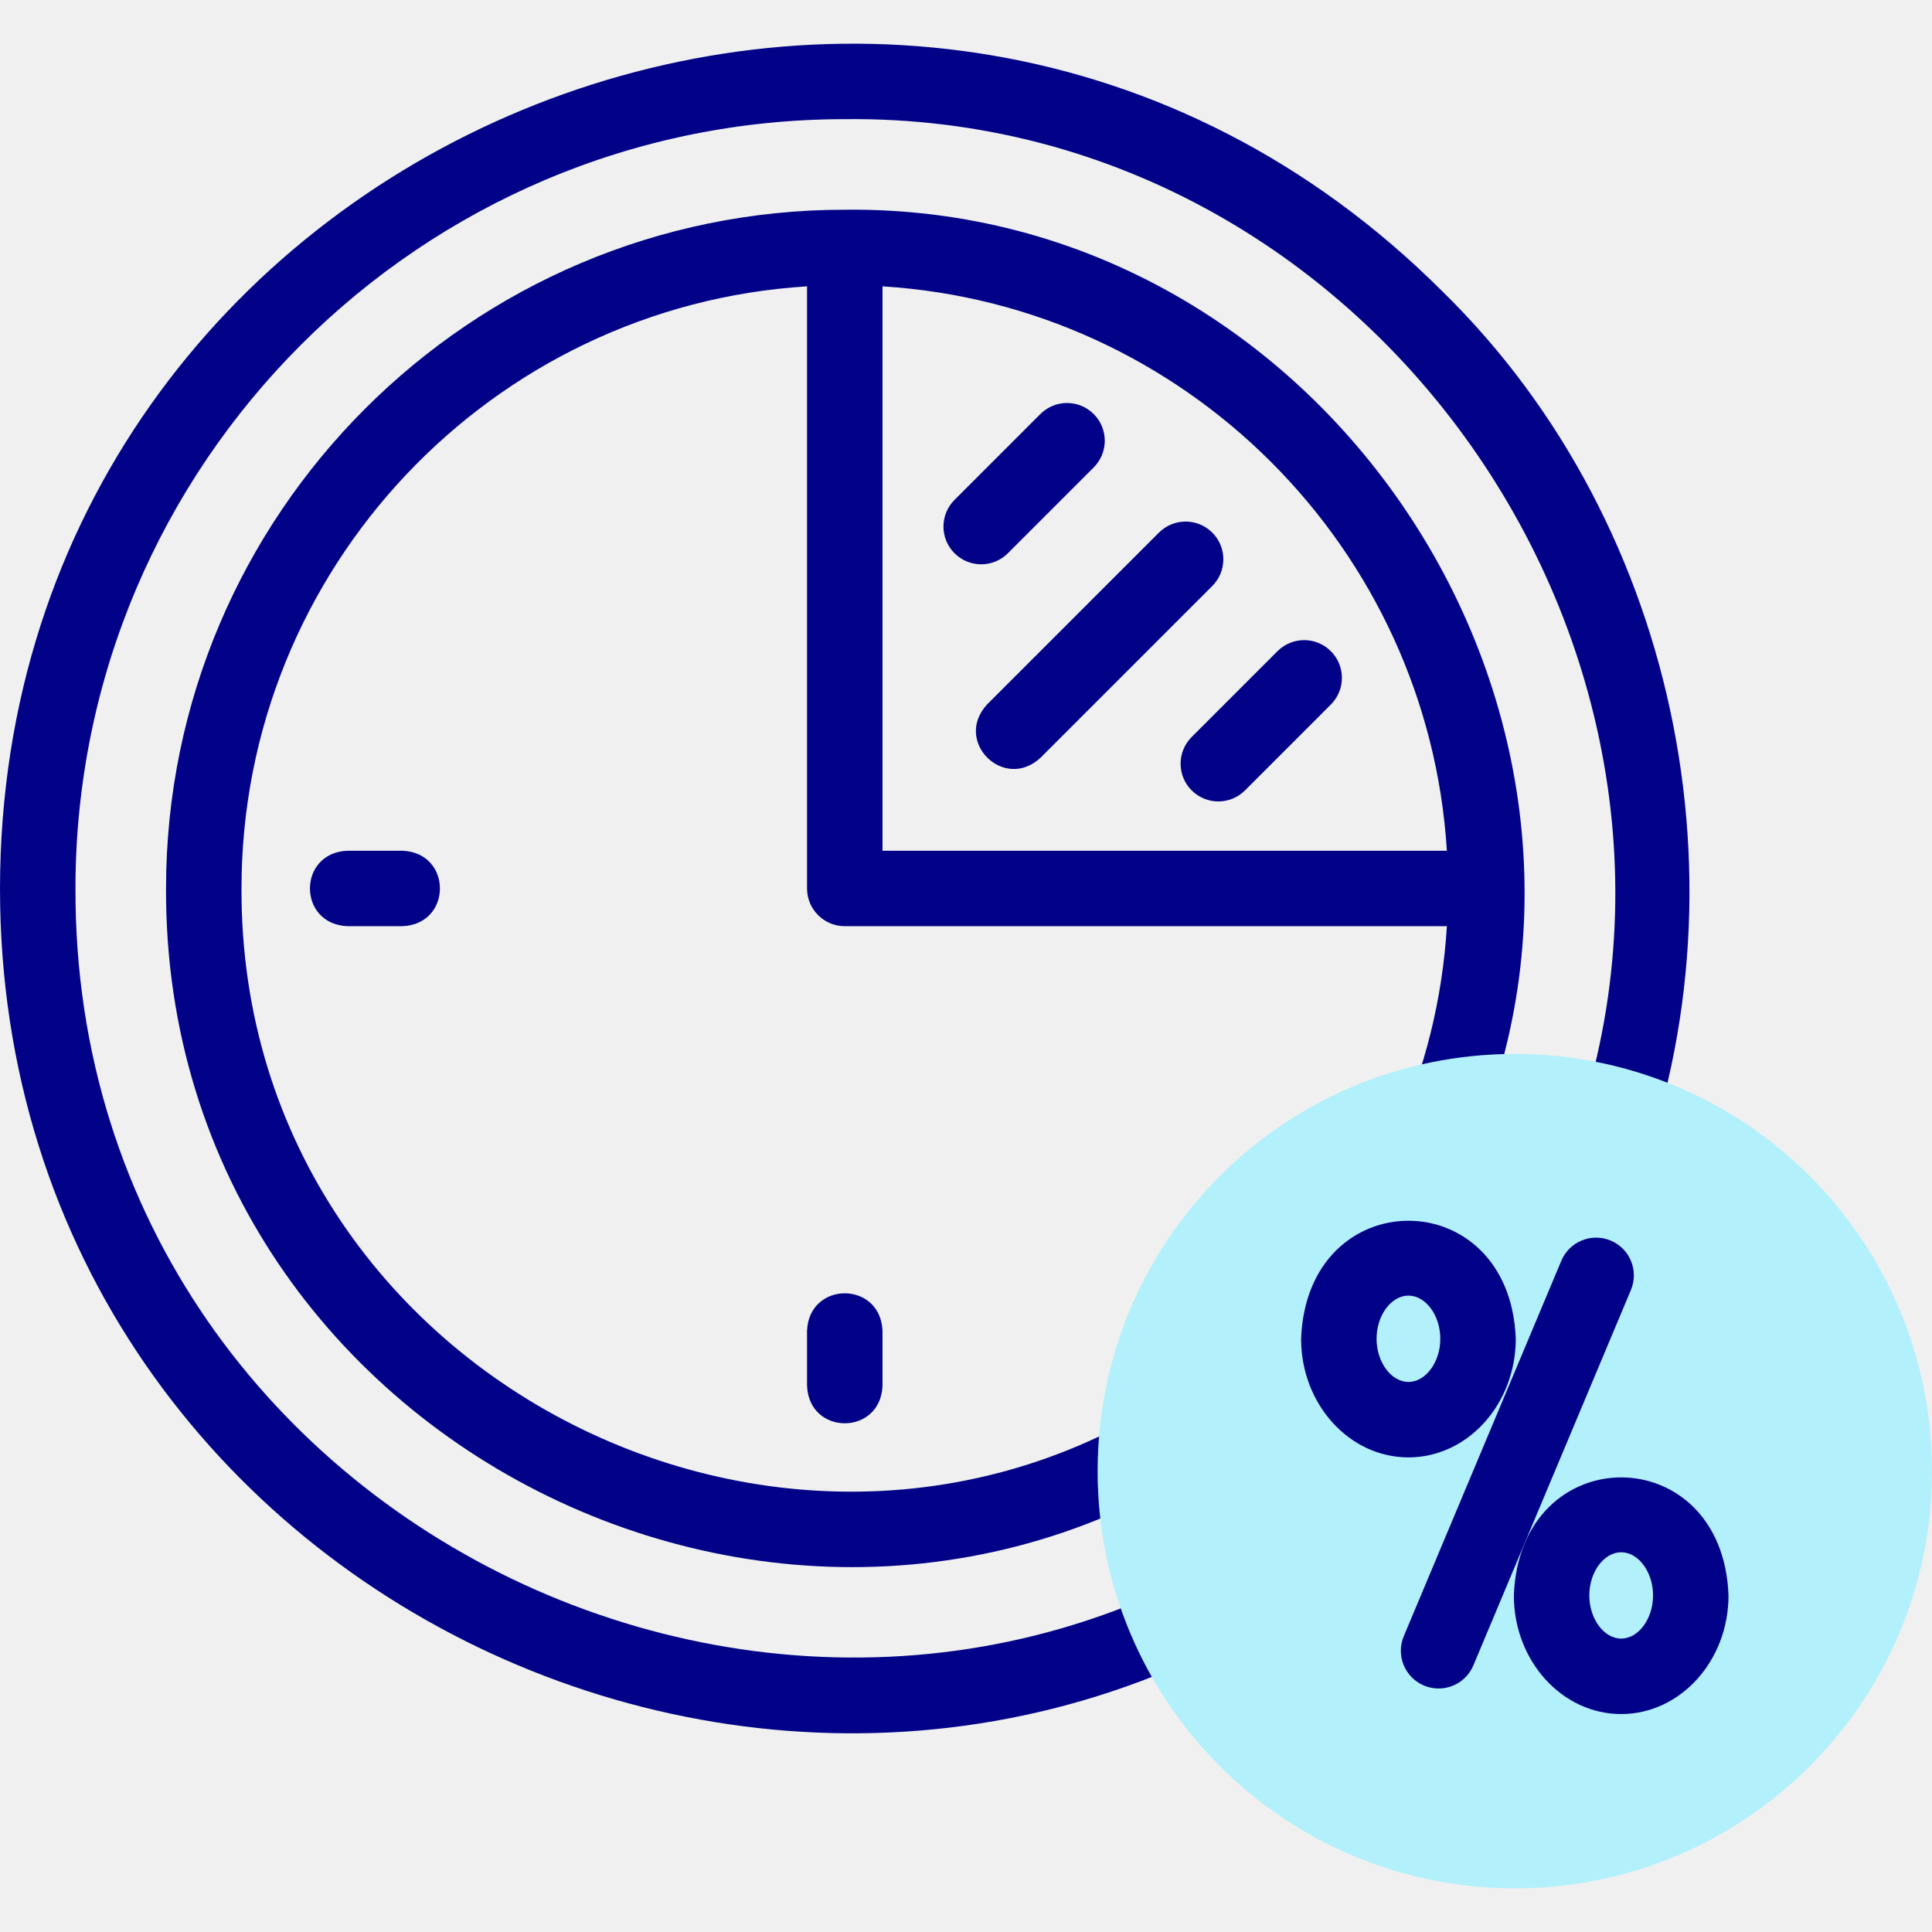
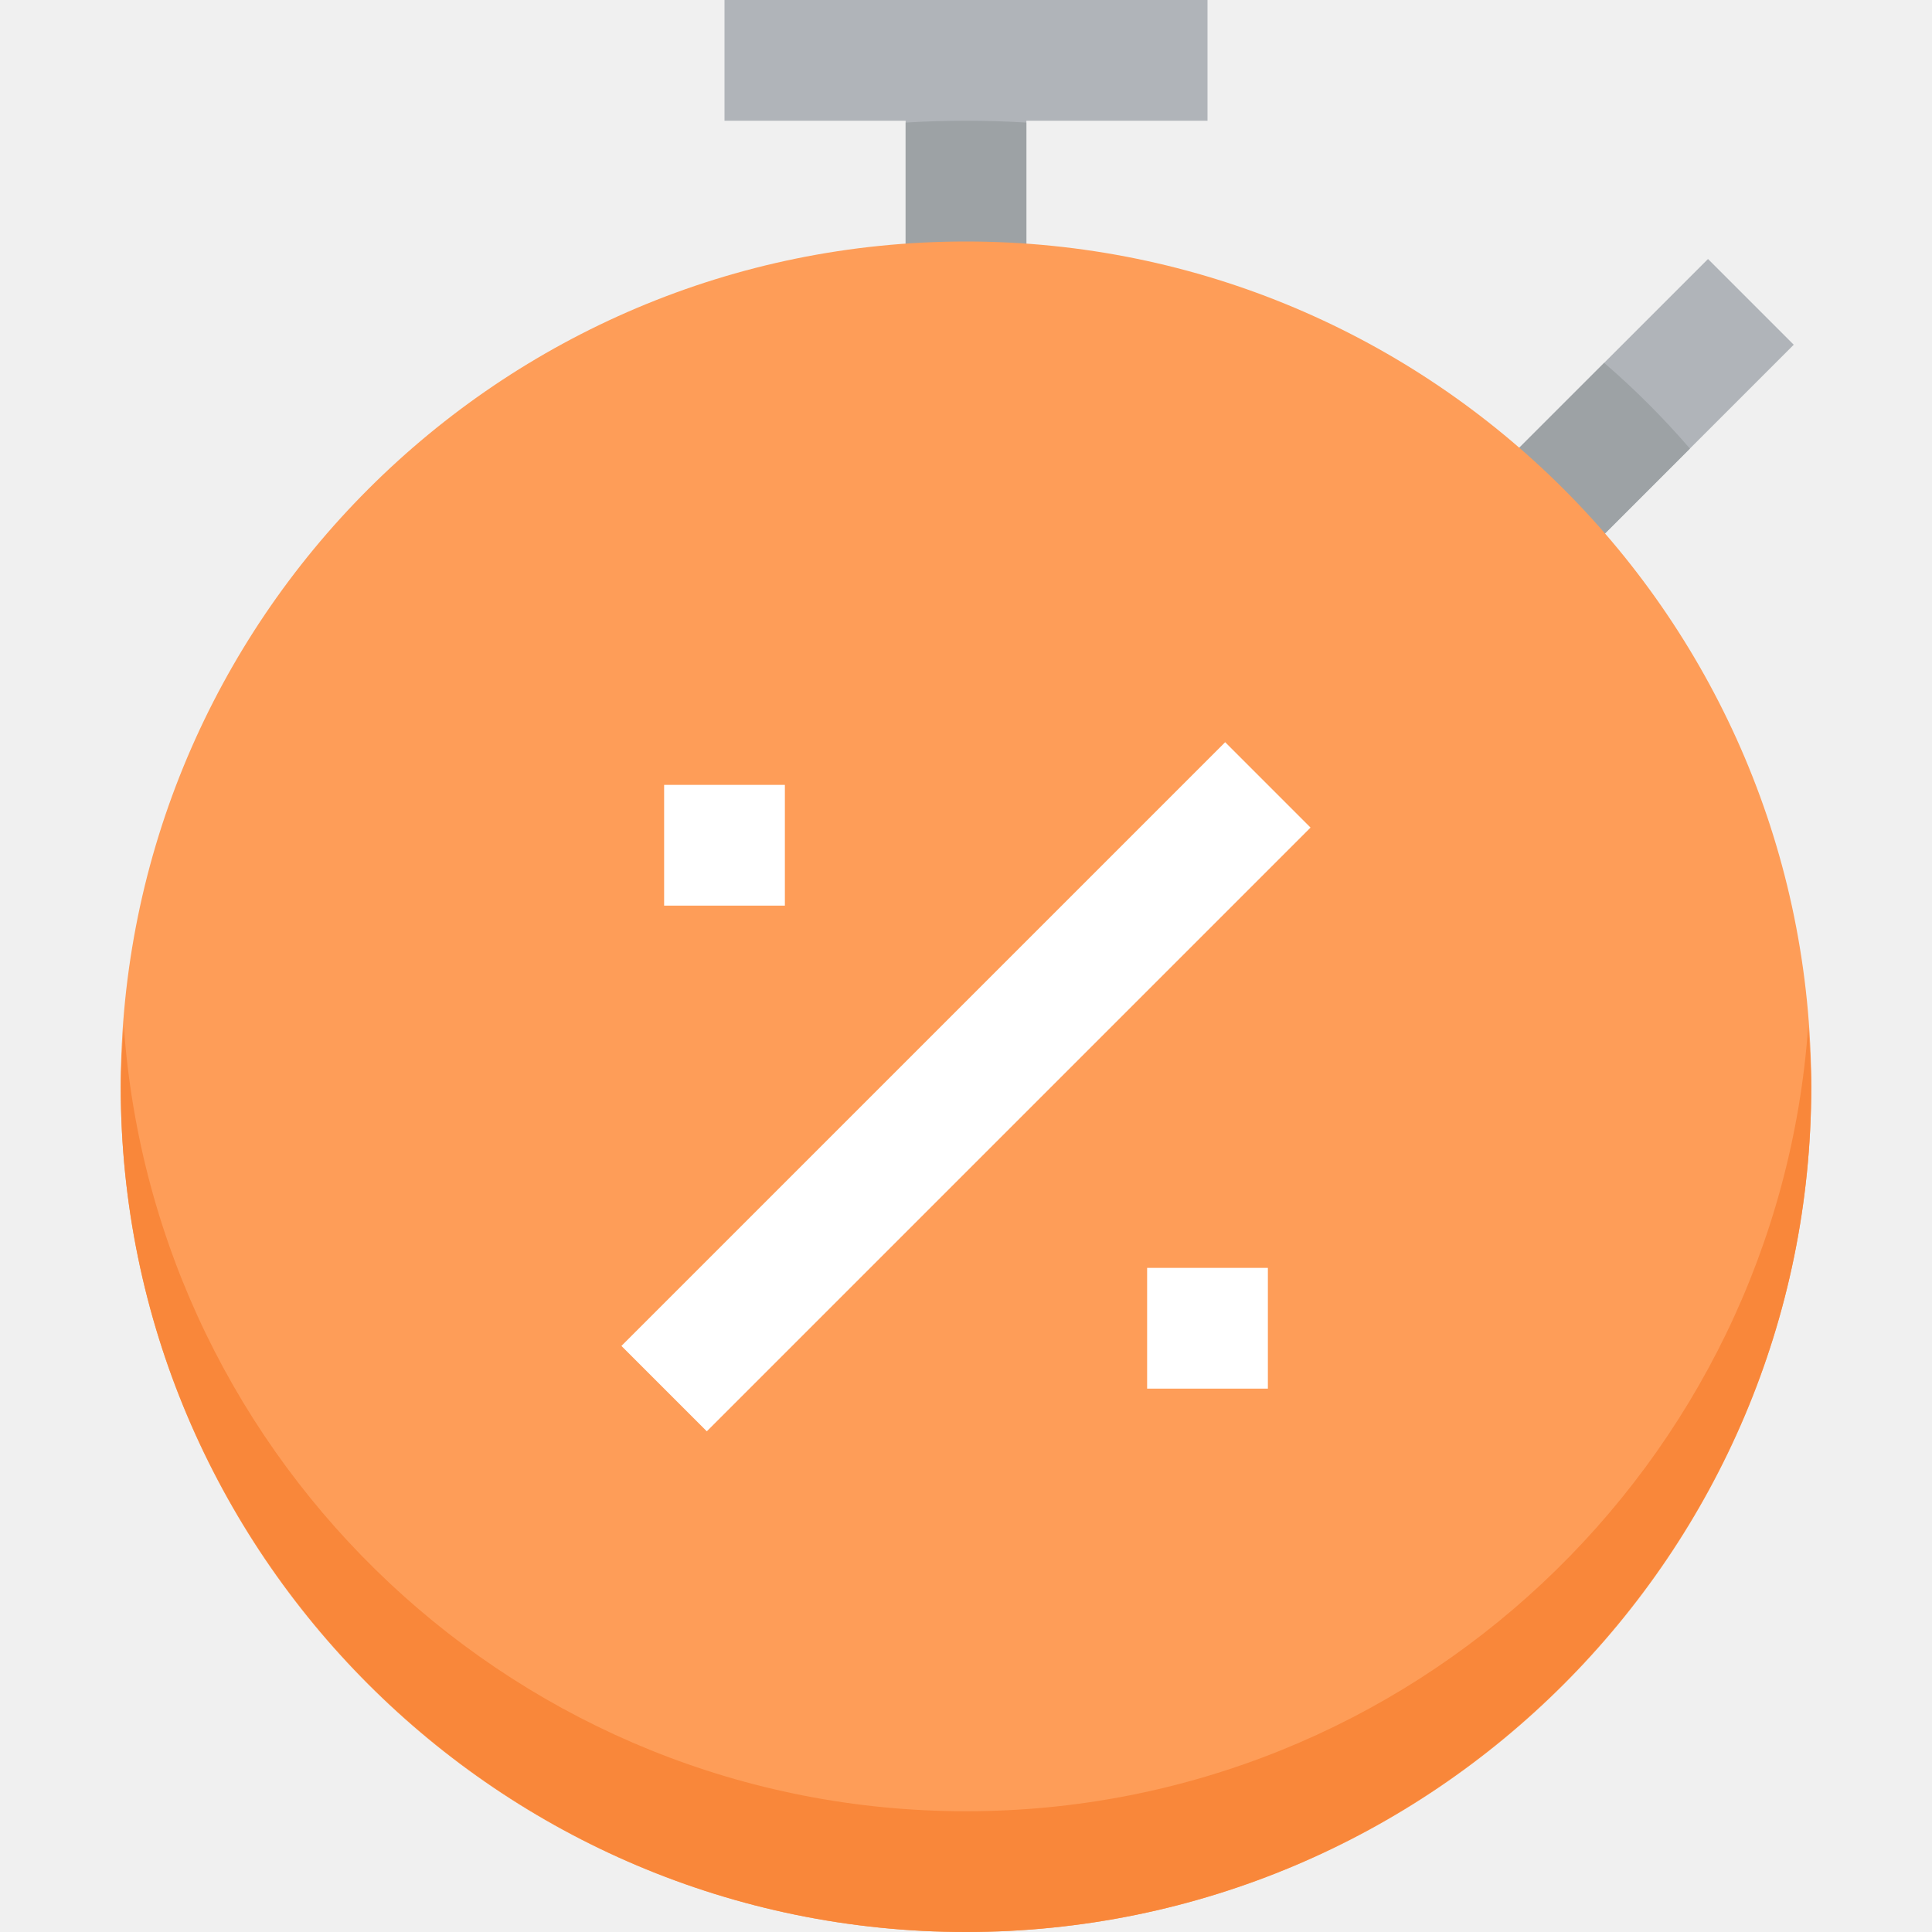
- <svg xmlns="http://www.w3.org/2000/svg" id="Layer_1" enable-background="new 0 0 511.999 511.999" height="512" viewBox="0 0 511.999 511.999" width="512">
-   <g>
-     <g fill="#020288">
-       <path d="m382.176 77.148c-140.685-140.38-381.98-40.398-382.176 158.305.014 193.822 231.519 295.862 374.735 165.409 4.08-3.723 4.369-10.048.646-14.127-3.722-4.08-10.048-4.369-14.127-.646-129.304 118.916-341.782 25.212-341.254-150.64-.001-112.414 91.456-203.871 203.873-203.871 143.663-1.621 245.067 151.036 188.066 282.724-2.136 5.091.26 10.952 5.353 13.09 5.089 2.137 10.952-.256 13.091-5.35 35.173-81.987 15.736-182.422-48.207-244.894z" />
-       <path d="m213.873 352.686v14.553c.528 13.268 19.476 13.258 20 0v-14.553c-.528-13.268-19.476-13.258-20 0z" />
-       <path d="m92.086 225.451c-13.268.529-13.258 19.476 0 20h14.553c13.268-.529 13.258-19.476 0-20z" />
-       <path d="m223.873 55.578c-99.183 0-179.874 80.691-179.874 179.874-.516 151.714 179.974 235.755 295.562 137.638 4.226-3.557 4.768-9.865 1.211-14.09-3.558-4.225-9.865-4.767-14.09-1.21-102.775 87.213-263.139 12.478-262.682-122.341-.001-84.795 66.358-154.385 149.873-159.563v159.564c0 5.523 4.478 10 10 10h159.568c-1.183 19.272-5.796 37.918-13.759 55.555-2.272 5.034-.034 10.957 5 13.229 5.032 2.274 10.956.035 13.229-5 54.245-116.548-35.421-255.175-164.038-253.656zm10 169.873v-149.564c80.209 4.973 144.592 69.355 149.564 149.564z" />
-       <path d="m267.099 146.617 22.748-22.748c3.905-3.905 3.905-10.237 0-14.143-3.906-3.905-10.236-3.905-14.143 0l-22.748 22.748c-3.905 3.905-3.905 10.237 0 14.143 3.906 3.905 10.237 3.905 14.143 0z" />
-       <path d="m321.269 141.148c-3.905-3.905-10.235-3.905-14.143 0l-45.529 45.528c-9.014 9.742 4.411 23.152 14.143 14.143l45.529-45.528c3.905-3.906 3.905-10.237 0-14.143z" />
-       <path d="m315.8 209.46c3.906 3.905 10.237 3.905 14.143 0l22.747-22.748c3.905-3.905 3.905-10.237 0-14.142-3.906-3.905-10.236-3.905-14.143 0l-22.747 22.747c-3.905 3.906-3.905 10.237 0 14.143z" />
-     </g>
-     <g>
-       <g>
-         <circle cx="401.44" cy="389.863" fill="#b2f0fb" r="110.559" />
-       </g>
-       <g>
-         <g>
-           <path d="m381.237 447.468c-1.29 0-2.602-.251-3.865-.781-5.093-2.137-7.489-7.998-5.352-13.091l41.746-99.479c2.137-5.093 7.999-7.488 13.09-5.352 5.093 2.137 7.489 7.998 5.352 13.091l-41.746 99.479c-1.606 3.829-5.317 6.133-9.225 6.133z" fill="#020288" />
-         </g>
-         <g>
-           <path d="m373.25 386.223c-15.686 0-28.446-14.102-28.446-31.436 1.571-41.706 55.325-41.697 56.892 0-.001 17.334-12.761 31.436-28.446 31.436zm0-42.872c-4.578 0-8.446 5.237-8.446 11.436s3.868 11.436 8.446 11.436 8.445-5.237 8.445-11.436-3.867-11.436-8.445-11.436z" fill="#020288" />
-         </g>
-         <g>
-           <path d="m429.63 454.239c-15.686 0-28.446-14.103-28.446-31.437 1.571-41.706 55.325-41.697 56.892 0-.001 17.334-12.761 31.437-28.446 31.437zm0-42.873c-4.578 0-8.446 5.237-8.446 11.436s3.868 11.437 8.446 11.437 8.445-5.237 8.445-11.437-3.867-11.436-8.445-11.436z" fill="#020288" />
-         </g>
-       </g>
-     </g>
+ <svg xmlns="http://www.w3.org/2000/svg" height="512pt" viewBox="-32 0 512 512" width="512pt">
+   <path d="m288 0v32h-48v48h-32v-48h-48v-32zm0 0" fill="#b0b4b9" />
+   <path d="m443.359 91.359-64 64-22.719-22.719 64-64zm0 0" fill="#b0b4b9" />
+   <path d="m224 32c5.441 0 10.719.16 16 .48v47.52h-32v-47.52c5.281-.32 10.559-.48 16-.48zm0 0" fill="#9da2a5" />
+   <path d="m415.84 118.879-36.48 36.48-22.719-22.719 36.48-36.48c8.16 7.039 15.68 14.559 22.719 22.719zm0 0" fill="#9da2a5" />
+   <path d="m448 288c0 123.711-100.289 224-224 224s-224-100.289-224-224 100.289-224 224-224 224 100.289 224 224zm0 0" fill="#fe9d58" />
+   <g fill="#fff">
+     <path d="m132.684 356.684 160-159.996 22.625 22.629-159.996 159.996zm0 0" />
+     <path d="m144 208h32v32h-32zm0 0" />
+     <path d="m272 336h32v32h-32zm0 0" />
  </g>
+   <path d="m224 480c-118.113 0-214.93-91.953-223.184-208-.383 5.312-.816 10.594-.816 16 0 123.52 100.48 224 224 224s224-100.48 224-224c0-5.406-.434-10.688-.816-16-8.254 116.047-105.07 208-223.184 208zm0 0" fill="#f9873a" />
</svg>
